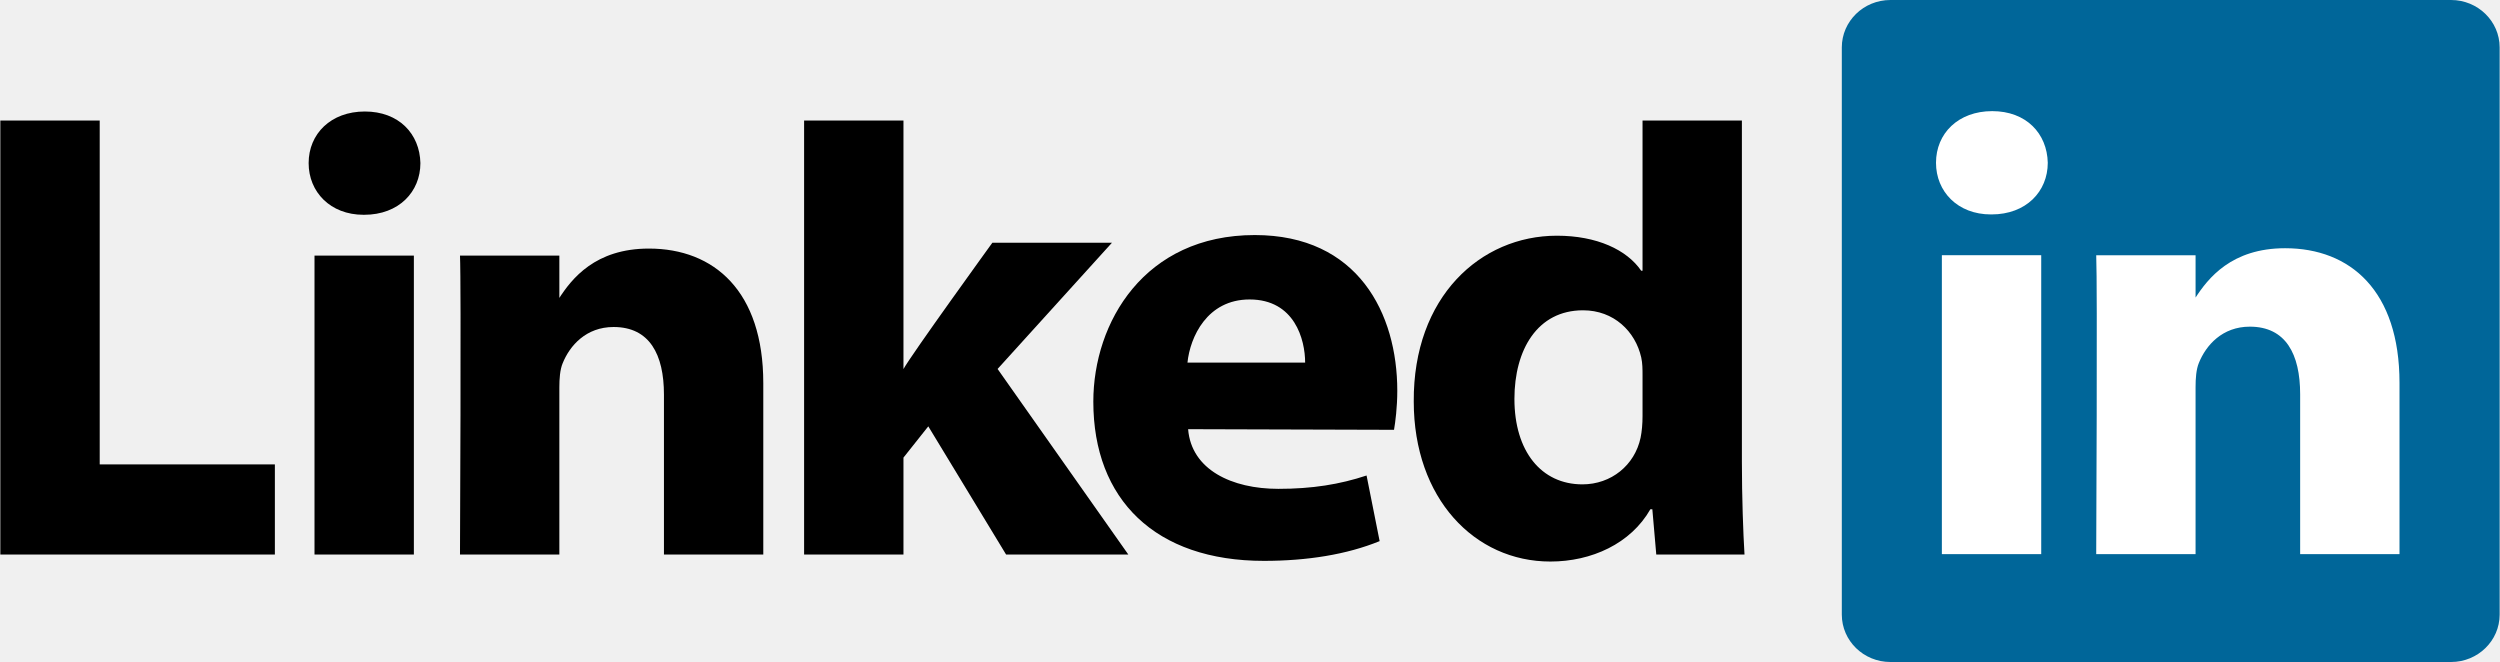
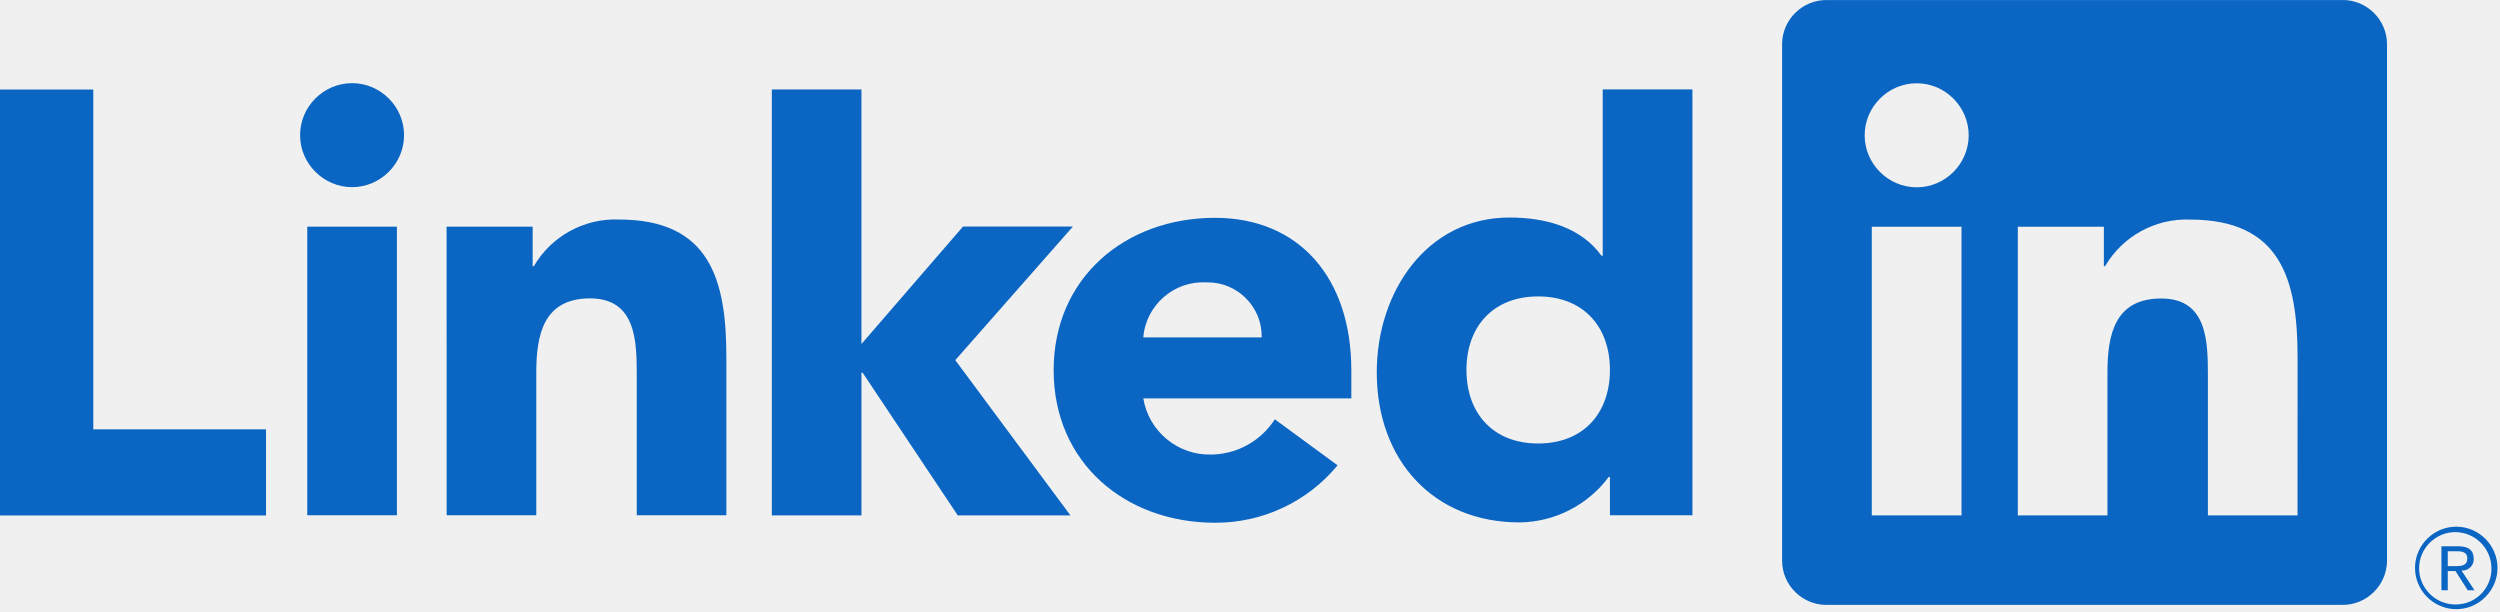
- <svg xmlns="http://www.w3.org/2000/svg" width="2500" height="662" viewBox="1.786 1.783 287.865 76.248">
-   <path d="M213.882 7.245c0-3.015 2.508-5.462 5.6-5.462h64.568c3.093 0 5.6 2.447 5.6 5.462V72.57c0 3.016-2.507 5.461-5.6 5.461h-64.568c-3.092 0-5.6-2.445-5.6-5.46V7.244z" fill="#069" />
-   <path d="M1.785 65.652h31.62V55.27H13.23V15.665H1.785v49.987zM49.414 65.652v-34.43H37.97v34.43h11.444zm-5.721-39.13c3.99 0 6.474-2.644 6.474-5.95-.074-3.378-2.484-5.947-6.398-5.947-3.915 0-6.475 2.57-6.475 5.947 0 3.306 2.484 5.95 6.324 5.95h.075zM54.727 65.652h11.444V46.424c0-1.029.074-2.058.377-2.791.826-2.056 2.709-4.186 5.871-4.186 4.142 0 5.799 3.158 5.799 7.784v18.42H89.66V45.91c0-10.576-5.646-15.497-13.176-15.497-6.173 0-8.884 3.451-10.39 5.802h.077v-4.993H54.727c.151 3.231 0 34.43 0 34.43zM105.805 15.665H94.361v49.987h11.444V54.489l2.86-3.601 8.96 14.764h14.078l-15.056-21.373 13.174-14.54h-13.776s-9.411 13.008-10.24 14.552V15.665z" />
-   <path d="M162.306 51.29c.151-.884.377-2.58.377-4.498 0-8.9-4.518-17.936-16.413-17.936-12.724 0-18.597 10.063-18.597 19.19 0 11.288 7.153 18.337 19.65 18.337 4.97 0 9.561-.732 13.327-2.275l-1.506-7.558c-3.088 1.024-6.25 1.537-10.164 1.537-5.345 0-10.012-2.195-10.389-6.871l23.715.072v.002zm-23.79-7.742c.301-2.938 2.26-7.273 7.153-7.273 5.194 0 6.4 4.628 6.4 7.273h-13.552zM190.93 15.665v17.304h-.151c-1.657-2.422-5.12-4.038-9.71-4.038-8.81 0-16.564 7.05-16.49 19.094 0 11.164 7.003 18.435 15.735 18.435 4.744 0 9.26-2.058 11.52-6.024h.225l.453 5.216h10.163c-.15-2.424-.302-6.61-.302-10.723V15.664h-11.444zm0 34.05c0 .88-.075 1.763-.227 2.495-.675 3.16-3.386 5.361-6.699 5.361-4.742 0-7.83-3.818-7.83-9.84 0-5.654 2.637-10.208 7.906-10.208 3.538 0 6.022 2.423 6.7 5.433.15.663.15 1.398.15 2.058v4.7z" />
-   <path d="M236.85 65.61V31.18h-11.444v34.43h11.445zm-5.72-39.13c3.99 0 6.474-2.644 6.474-5.948-.075-3.379-2.484-5.949-6.398-5.949-3.917 0-6.475 2.57-6.475 5.949 0 3.304 2.483 5.948 6.324 5.948h.074zM243.184 65.61h11.443V46.385c0-1.028.075-2.058.377-2.792.827-2.057 2.71-4.186 5.872-4.186 4.14 0 5.797 3.157 5.797 7.786V65.61h11.443V45.869c0-10.575-5.645-15.496-13.174-15.496-6.173 0-8.884 3.45-10.39 5.8h.076v-4.992h-11.443c.149 3.23-.001 34.43-.001 34.43z" fill="#fff" />
+ <svg xmlns="http://www.w3.org/2000/svg" width="100%" height="100%" viewBox="0 0 924 226" version="1.1" xml:space="preserve" style="fill-rule:evenodd;clip-rule:evenodd;stroke-linejoin:round;stroke-miterlimit:2;">
+   <g transform="matrix(1,0,0,1,-138.462,-287.425)">
+     <path d="M1048.57,498.296C1048.58,498.296 1048.59,498.296 1048.61,498.296C1050.88,498.296 1052.75,496.427 1052.75,494.156C1052.75,494.076 1052.75,493.997 1052.74,493.917C1052.74,490.812 1050.87,489.328 1047.02,489.328L1040.81,489.328L1040.81,505.588L1043.15,505.588L1043.15,498.5L1046.02,498.5L1046.08,498.586L1050.54,505.588L1053.04,505.588L1048.25,498.341L1048.57,498.296ZM1045.86,496.667L1043.15,496.667L1043.15,491.171L1046.59,491.171C1048.36,491.171 1050.38,491.46 1050.38,493.783C1050.38,496.454 1048.34,496.667 1045.85,496.667M138.462,320.509L172.944,320.509L172.944,446.115L236.783,446.115L236.783,477.937L138.462,477.937L138.462,320.509ZM252.028,371.196L285.155,371.196L285.155,477.878L252.028,477.878L252.028,371.196ZM268.591,318.159C279.132,318.161 287.805,326.835 287.805,337.376C287.805,347.918 279.13,356.593 268.588,356.593C258.046,356.593 249.371,347.918 249.371,337.376C249.371,326.834 258.046,318.159 268.588,318.159C268.589,318.159 268.59,318.159 268.591,318.159M423.728,320.485L456.855,320.485L456.855,414.568L494.399,371.148L535.014,371.148L491.535,420.538L534.099,477.923L492.463,477.923L457.297,425.189L456.862,425.189L456.862,477.916L423.735,477.916L423.728,320.485ZM303.523,371.207L335.335,371.207L335.335,385.786L335.787,385.786C342.252,374.709 354.337,368.07 367.154,368.553C400.747,368.553 406.93,390.655 406.93,419.368L406.93,477.871L373.803,477.871L373.803,426.004C373.803,413.623 373.576,397.708 356.55,397.708C339.331,397.708 336.674,411.19 336.674,425.103L336.674,477.858L303.547,477.858L303.523,371.207Z" style="fill:rgb(10,102,194);fill-rule:nonzero;" />
+     <path d="M604.777,412.129C604.78,411.973 604.782,411.816 604.782,411.66C604.782,400.764 595.816,391.798 584.92,391.798C584.759,391.798 584.599,391.8 584.438,391.804C572.473,391.059 561.971,400.177 561.029,412.129L604.777,412.129ZM632.838,459.403C621.697,472.913 605.047,480.714 587.537,480.629C554.41,480.629 527.888,458.516 527.888,424.275C527.888,390.034 554.407,367.932 587.537,367.932C618.5,367.932 637.917,390.016 637.917,424.275L637.917,434.662L561.029,434.662C562.999,446.786 573.714,455.7 585.994,455.432C595.565,455.372 604.478,450.457 609.635,442.395L632.838,459.403ZM706.966,396.983C690.403,396.983 680.465,408.043 680.465,424.158C680.465,440.273 690.399,451.342 706.966,451.342C723.533,451.342 733.492,440.3 733.492,424.158C733.492,408.015 723.55,396.983 706.966,396.983M763.989,477.858L733.492,477.858L733.492,463.71L733.04,463.71C725.29,474.133 713.094,480.354 700.106,480.508C668.277,480.508 647.31,457.536 647.31,425.051C647.31,395.217 665.865,367.821 696.365,367.821C710.075,367.821 722.881,371.572 730.393,381.969L730.828,381.969L730.828,320.474L763.985,320.474L763.989,477.858ZM987.626,477.92L954.499,477.92L954.499,426.042C954.499,413.671 954.278,397.746 937.27,397.746C920.016,397.746 917.376,411.224 917.376,425.141L917.376,477.916L884.25,477.916L884.25,371.234L916.051,371.234L916.051,385.813L916.497,385.813C922.972,374.742 935.056,368.105 947.874,368.581C981.449,368.581 987.64,390.665 987.64,419.396L987.626,477.92ZM846.872,356.651C846.87,356.651 846.869,356.651 846.868,356.651C836.322,356.651 827.644,347.974 827.644,337.428C827.644,326.882 836.322,318.204 846.868,318.204C857.413,318.204 866.09,326.88 866.092,337.424C866.092,337.425 866.092,337.426 866.092,337.428C866.092,347.972 857.416,356.65 846.872,356.651M863.435,477.92L830.274,477.92L830.274,371.234L863.435,371.234L863.435,477.92ZM1004.14,287.441L813.627,287.441C804.684,287.34 797.239,294.612 797.13,303.555L797.13,494.859C797.235,503.807 804.679,511.087 813.627,510.991L1004.14,510.991C1013.11,511.104 1020.58,503.825 1020.7,494.859L1020.7,303.542C1020.58,294.58 1013.1,287.309 1004.14,287.427M1046.15,482.085C1037.84,482.165 1031.05,489.021 1031.05,497.329C1031.05,505.693 1037.93,512.575 1046.29,512.575C1054.66,512.575 1061.54,505.693 1061.54,497.329C1061.54,489.021 1054.75,482.165 1046.44,482.085L1046.15,482.085M1046.15,510.829C1046.07,510.83 1046,510.831 1045.92,510.831C1038.59,510.831 1032.56,504.797 1032.56,497.463C1032.56,490.13 1038.59,484.095 1045.92,484.095C1053.17,484.095 1059.17,489.992 1059.29,497.24L1059.29,497.465C1059.44,504.638 1053.67,510.667 1046.5,510.822L1046.15,510.822" style="fill:rgb(10,102,194);fill-rule:nonzero;" />
+   </g>
</svg>
